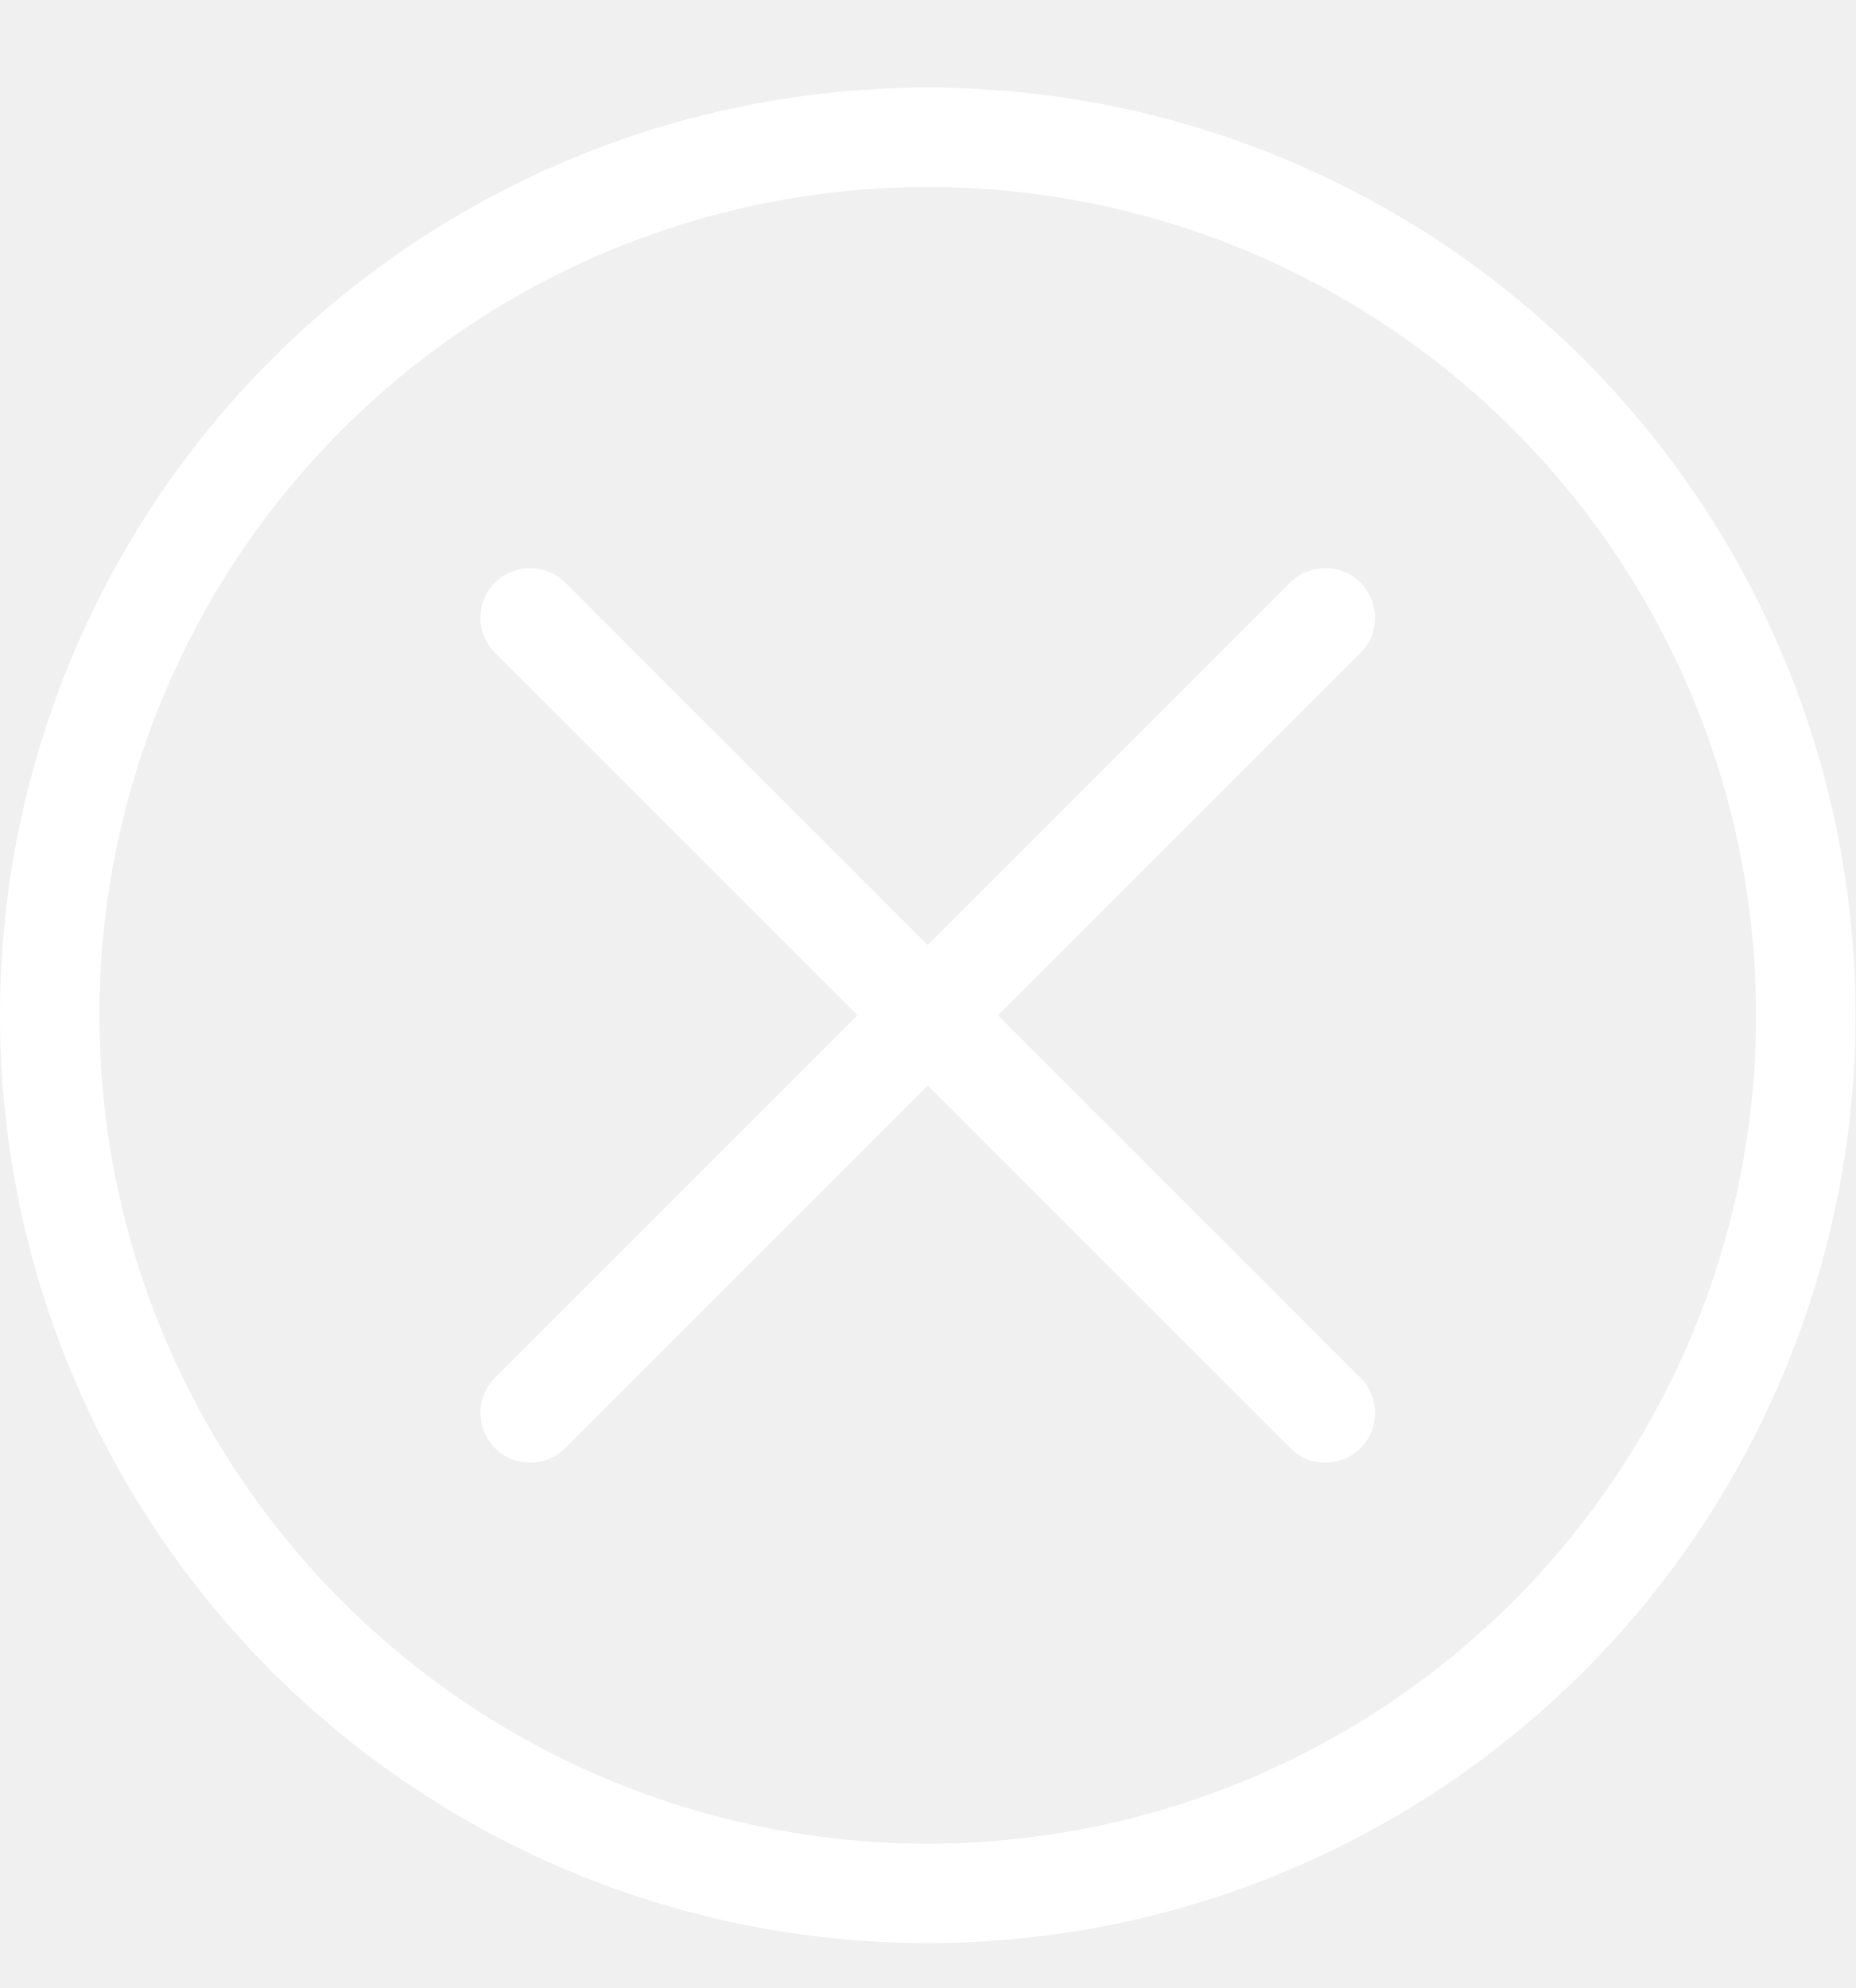
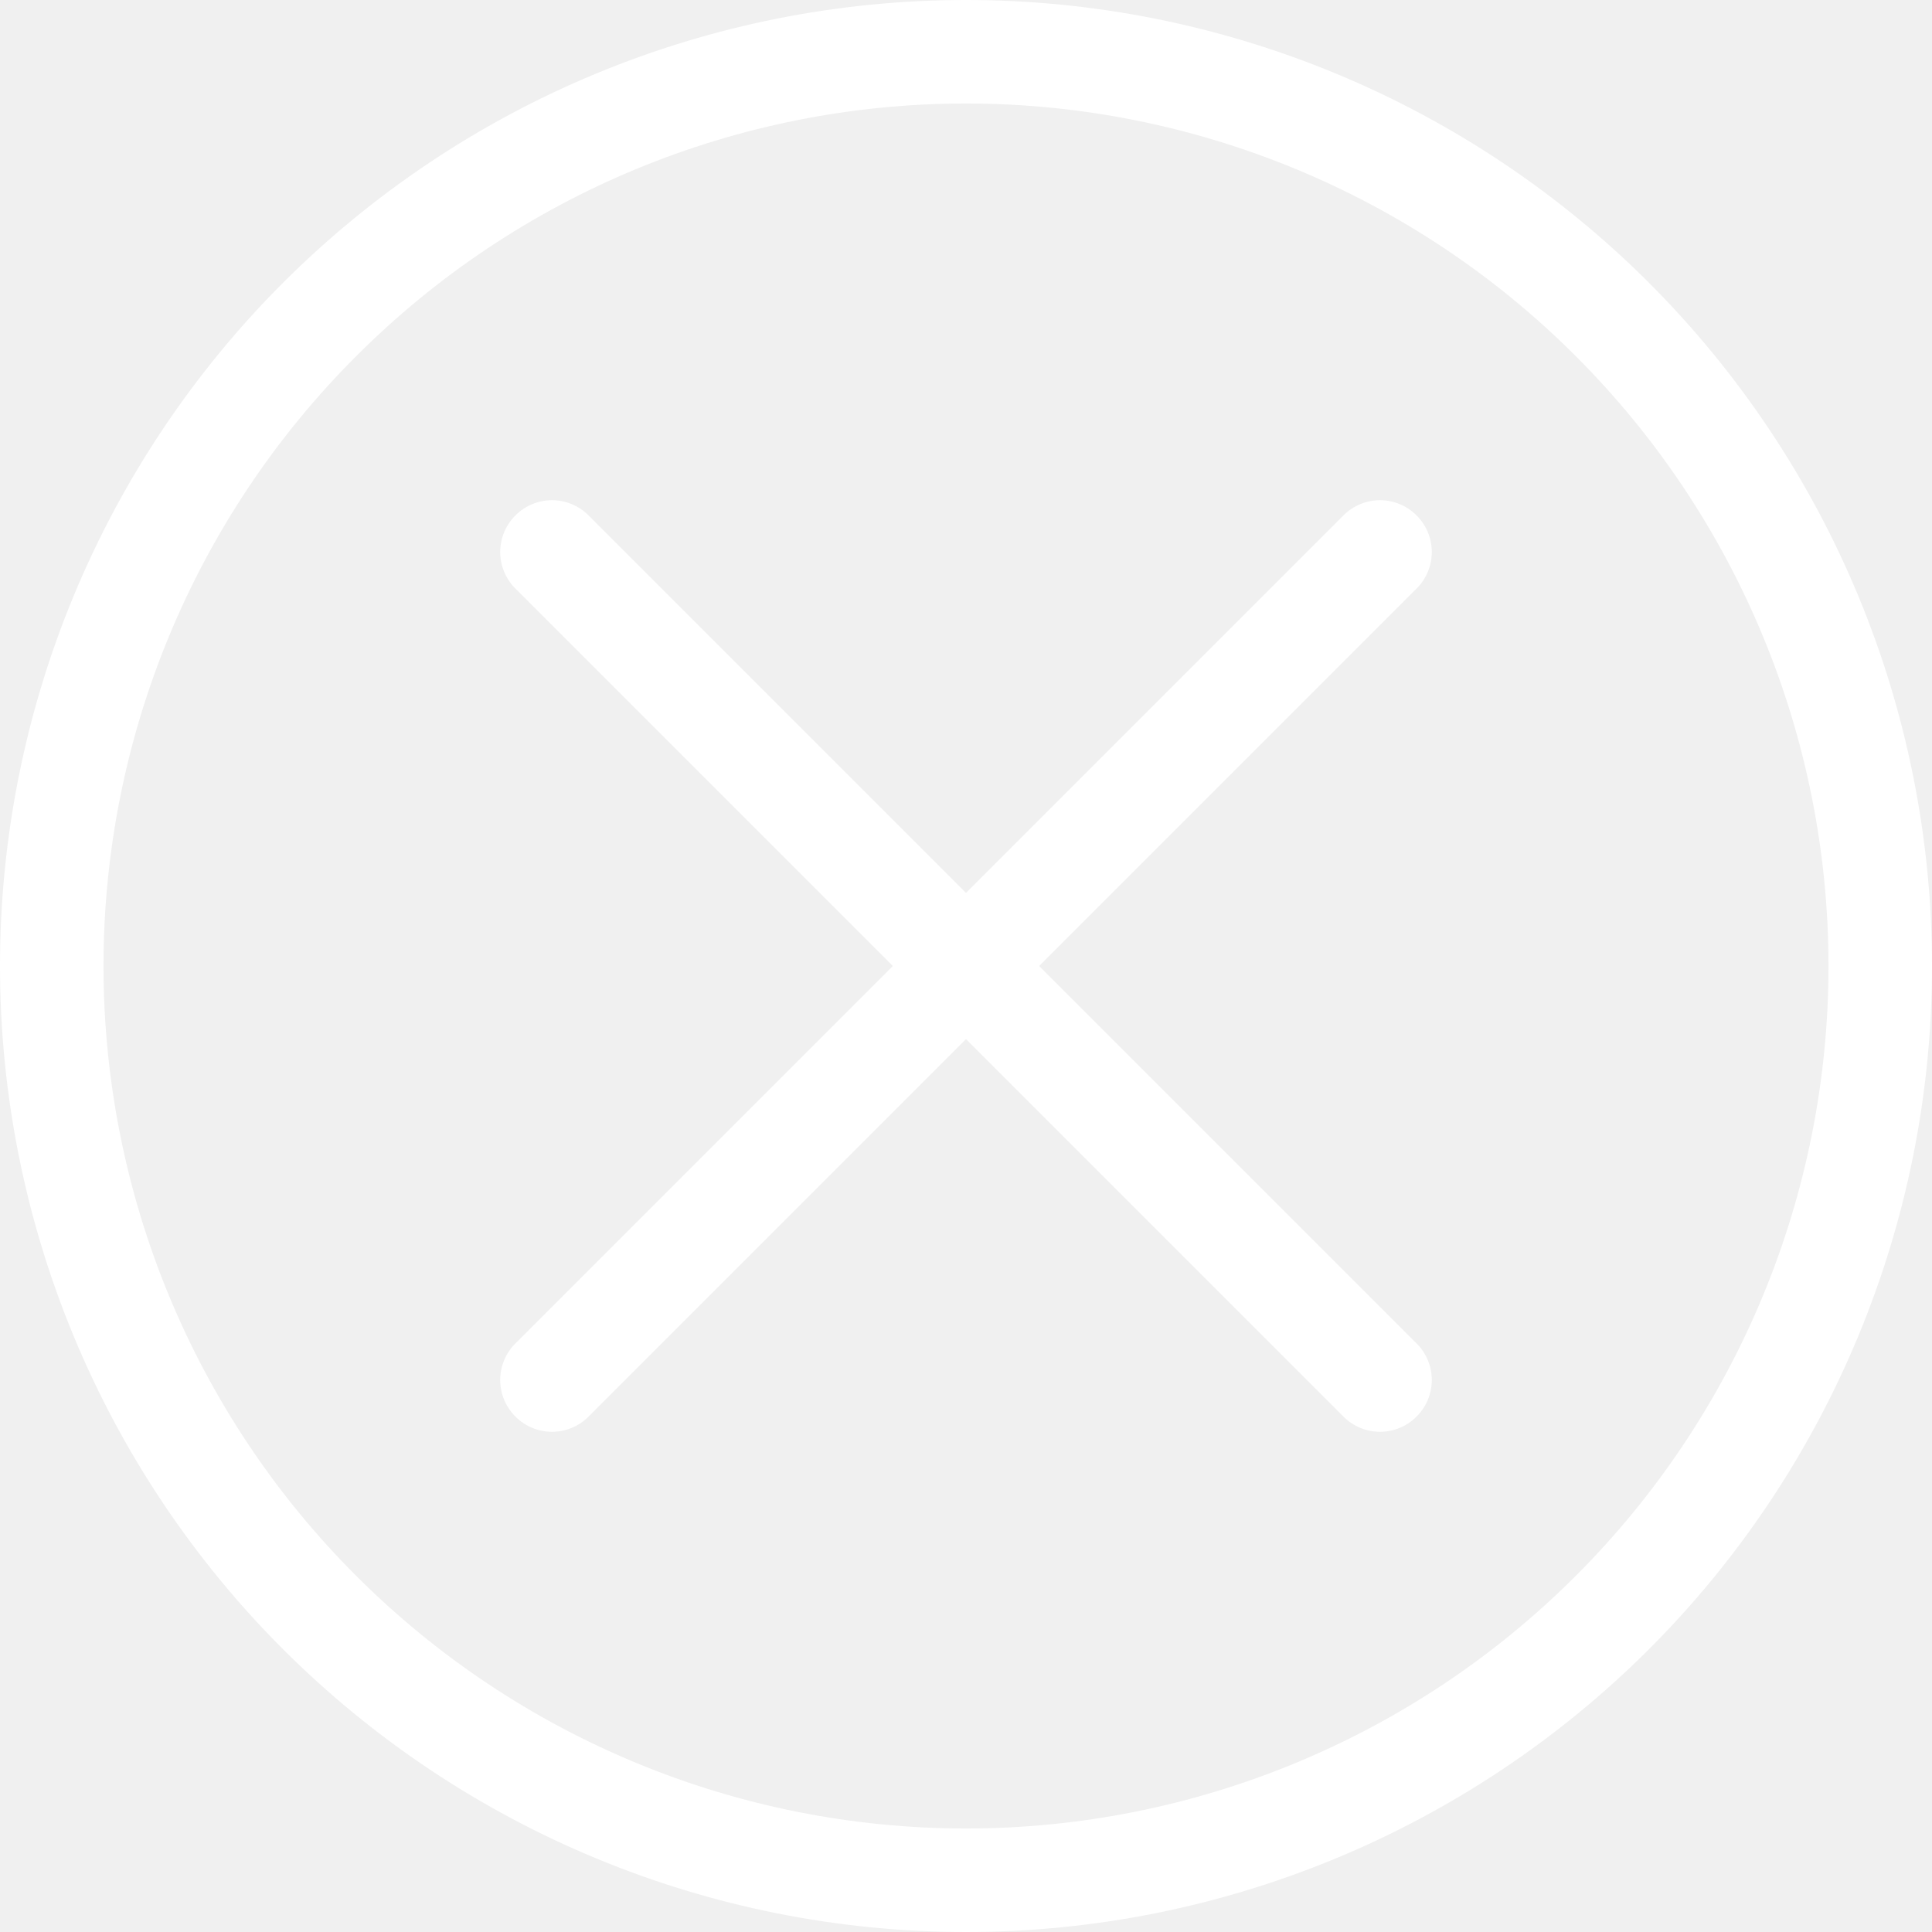
- <svg xmlns="http://www.w3.org/2000/svg" width="14" height="15" viewBox="0 0 14 15" fill="none">
-   <path fill-rule="evenodd" clip-rule="evenodd" d="M7 13.911C8.658 13.911 10.247 13.253 11.419 12.081C12.591 10.908 13.25 9.319 13.25 7.661C13.25 6.004 12.591 4.414 11.419 3.242C10.247 2.07 8.658 1.411 7 1.411C5.342 1.411 3.753 2.07 2.581 3.242C1.408 4.414 0.75 6.004 0.75 7.661C0.75 9.319 1.408 10.908 2.581 12.081C3.753 13.253 5.342 13.911 7 13.911ZM11.95 12.611C10.637 13.924 8.857 14.661 7 14.661C5.143 14.661 3.363 13.924 2.05 12.611C0.737 11.298 0 9.518 0 7.661C0 5.805 0.737 4.024 2.05 2.711C3.363 1.399 5.143 0.661 7 0.661C8.857 0.661 10.637 1.399 11.95 2.711C13.262 4.024 14 5.805 14 7.661C14 9.518 13.262 11.298 11.95 12.611ZM10.265 4.396C10.412 4.542 10.412 4.78 10.265 4.926L7.53 7.661L10.265 10.396C10.412 10.542 10.412 10.78 10.265 10.926C10.119 11.073 9.881 11.073 9.735 10.926L7 8.191L4.265 10.926C4.119 11.073 3.881 11.073 3.735 10.926C3.588 10.78 3.588 10.542 3.735 10.396L6.47 7.661L3.735 4.926C3.588 4.78 3.588 4.542 3.735 4.396C3.881 4.25 4.119 4.25 4.265 4.396L7 7.131L9.735 4.396C9.881 4.25 10.119 4.25 10.265 4.396Z" fill="white" />
+ <svg xmlns="http://www.w3.org/2000/svg" width="14" height="14" viewBox="0 0 14 14" fill="none">
+   <path fill-rule="evenodd" clip-rule="evenodd" d="M7 13.25C8.658 13.25 10.247 12.591 11.419 11.419C12.591 10.247 13.25 8.658 13.25 7C13.25 5.342 12.591 3.753 11.419 2.581C10.247 1.408 8.658 0.75 7 0.75C5.342 0.75 3.753 1.408 2.581 2.581C1.408 3.753 0.75 5.342 0.75 7C0.75 8.658 1.408 10.247 2.581 11.419C3.753 12.591 5.342 13.25 7 13.25ZM11.95 11.95C10.637 13.262 8.857 14 7 14C5.143 14 3.363 13.262 2.05 11.95C0.737 10.637 0 8.857 0 7C0 5.143 0.737 3.363 2.05 2.05C3.363 0.737 5.143 0 7 0C8.857 0 10.637 0.737 11.95 2.05C13.262 3.363 14 5.143 14 7C14 8.857 13.262 10.637 11.95 11.95ZM10.265 3.735C10.412 3.881 10.412 4.119 10.265 4.265L7.53 7L10.265 9.735C10.412 9.881 10.412 10.119 10.265 10.265C10.119 10.412 9.881 10.412 9.735 10.265L7 7.53L4.265 10.265C4.119 10.412 3.881 10.412 3.735 10.265C3.588 10.119 3.588 9.881 3.735 9.735L6.47 7L3.735 4.265C3.588 4.119 3.588 3.881 3.735 3.735C3.881 3.588 4.119 3.588 4.265 3.735L7 6.47L9.735 3.735C9.881 3.588 10.119 3.588 10.265 3.735Z" fill="white" />
</svg>
